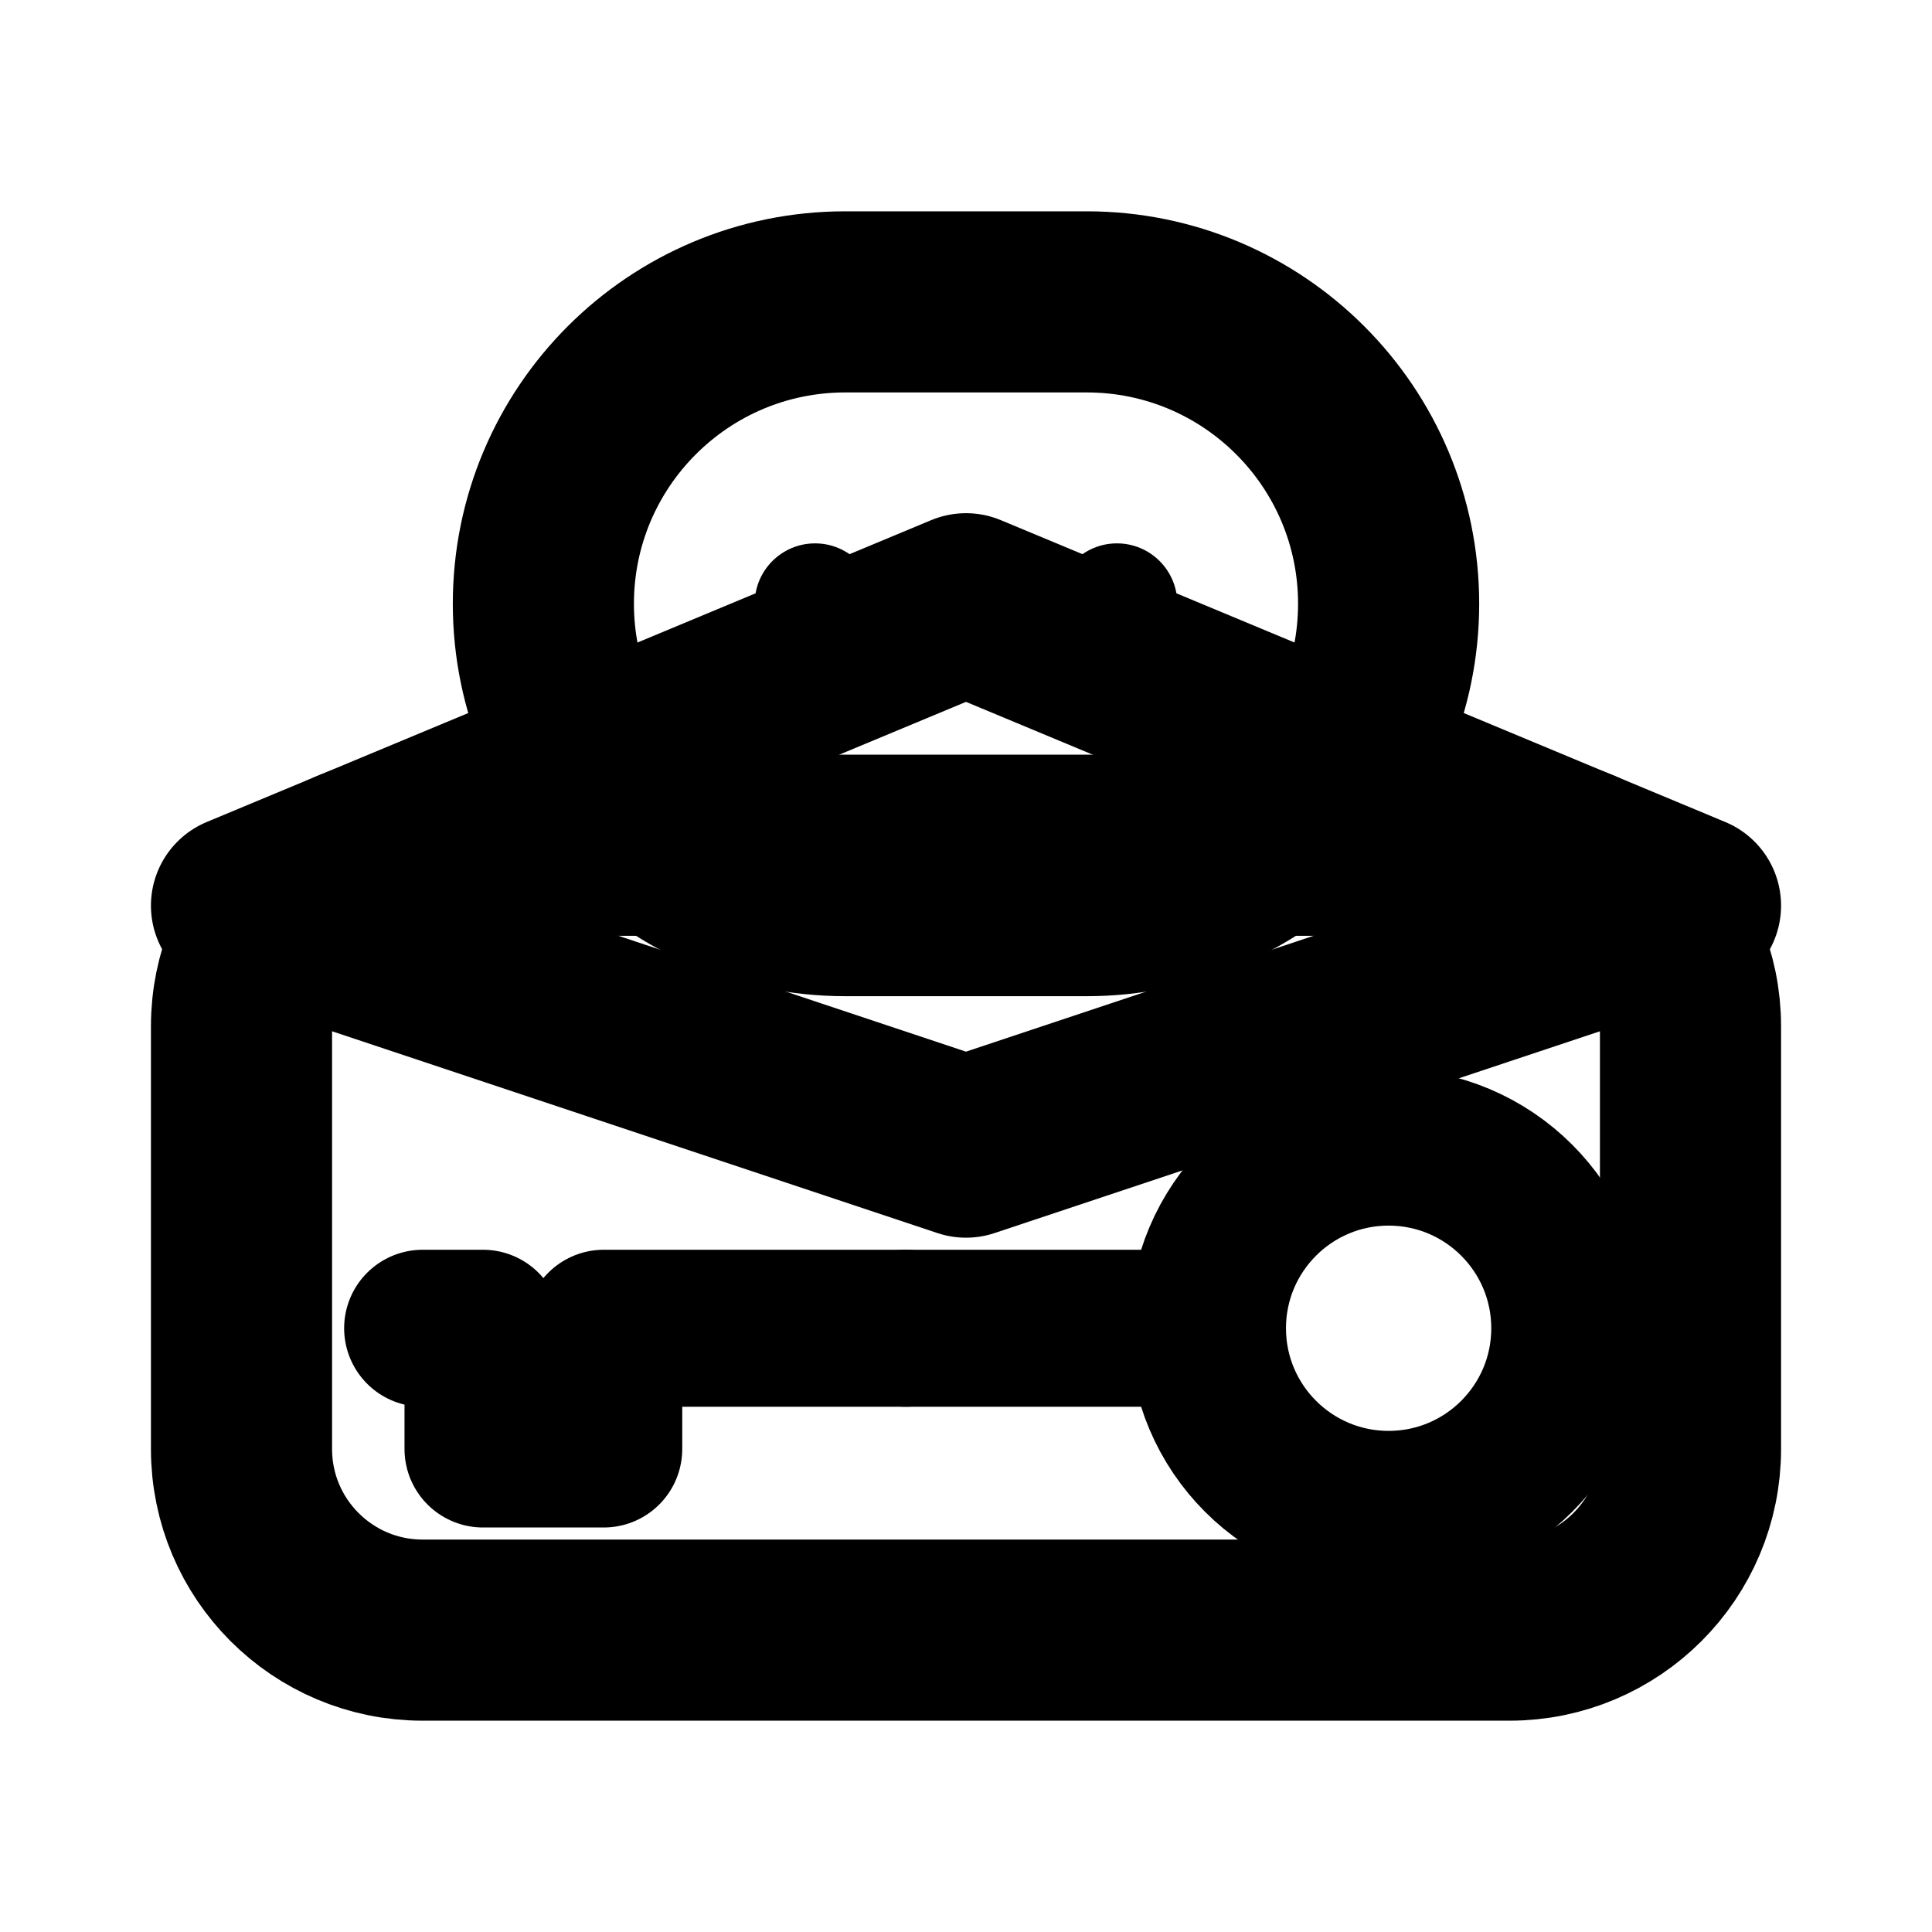
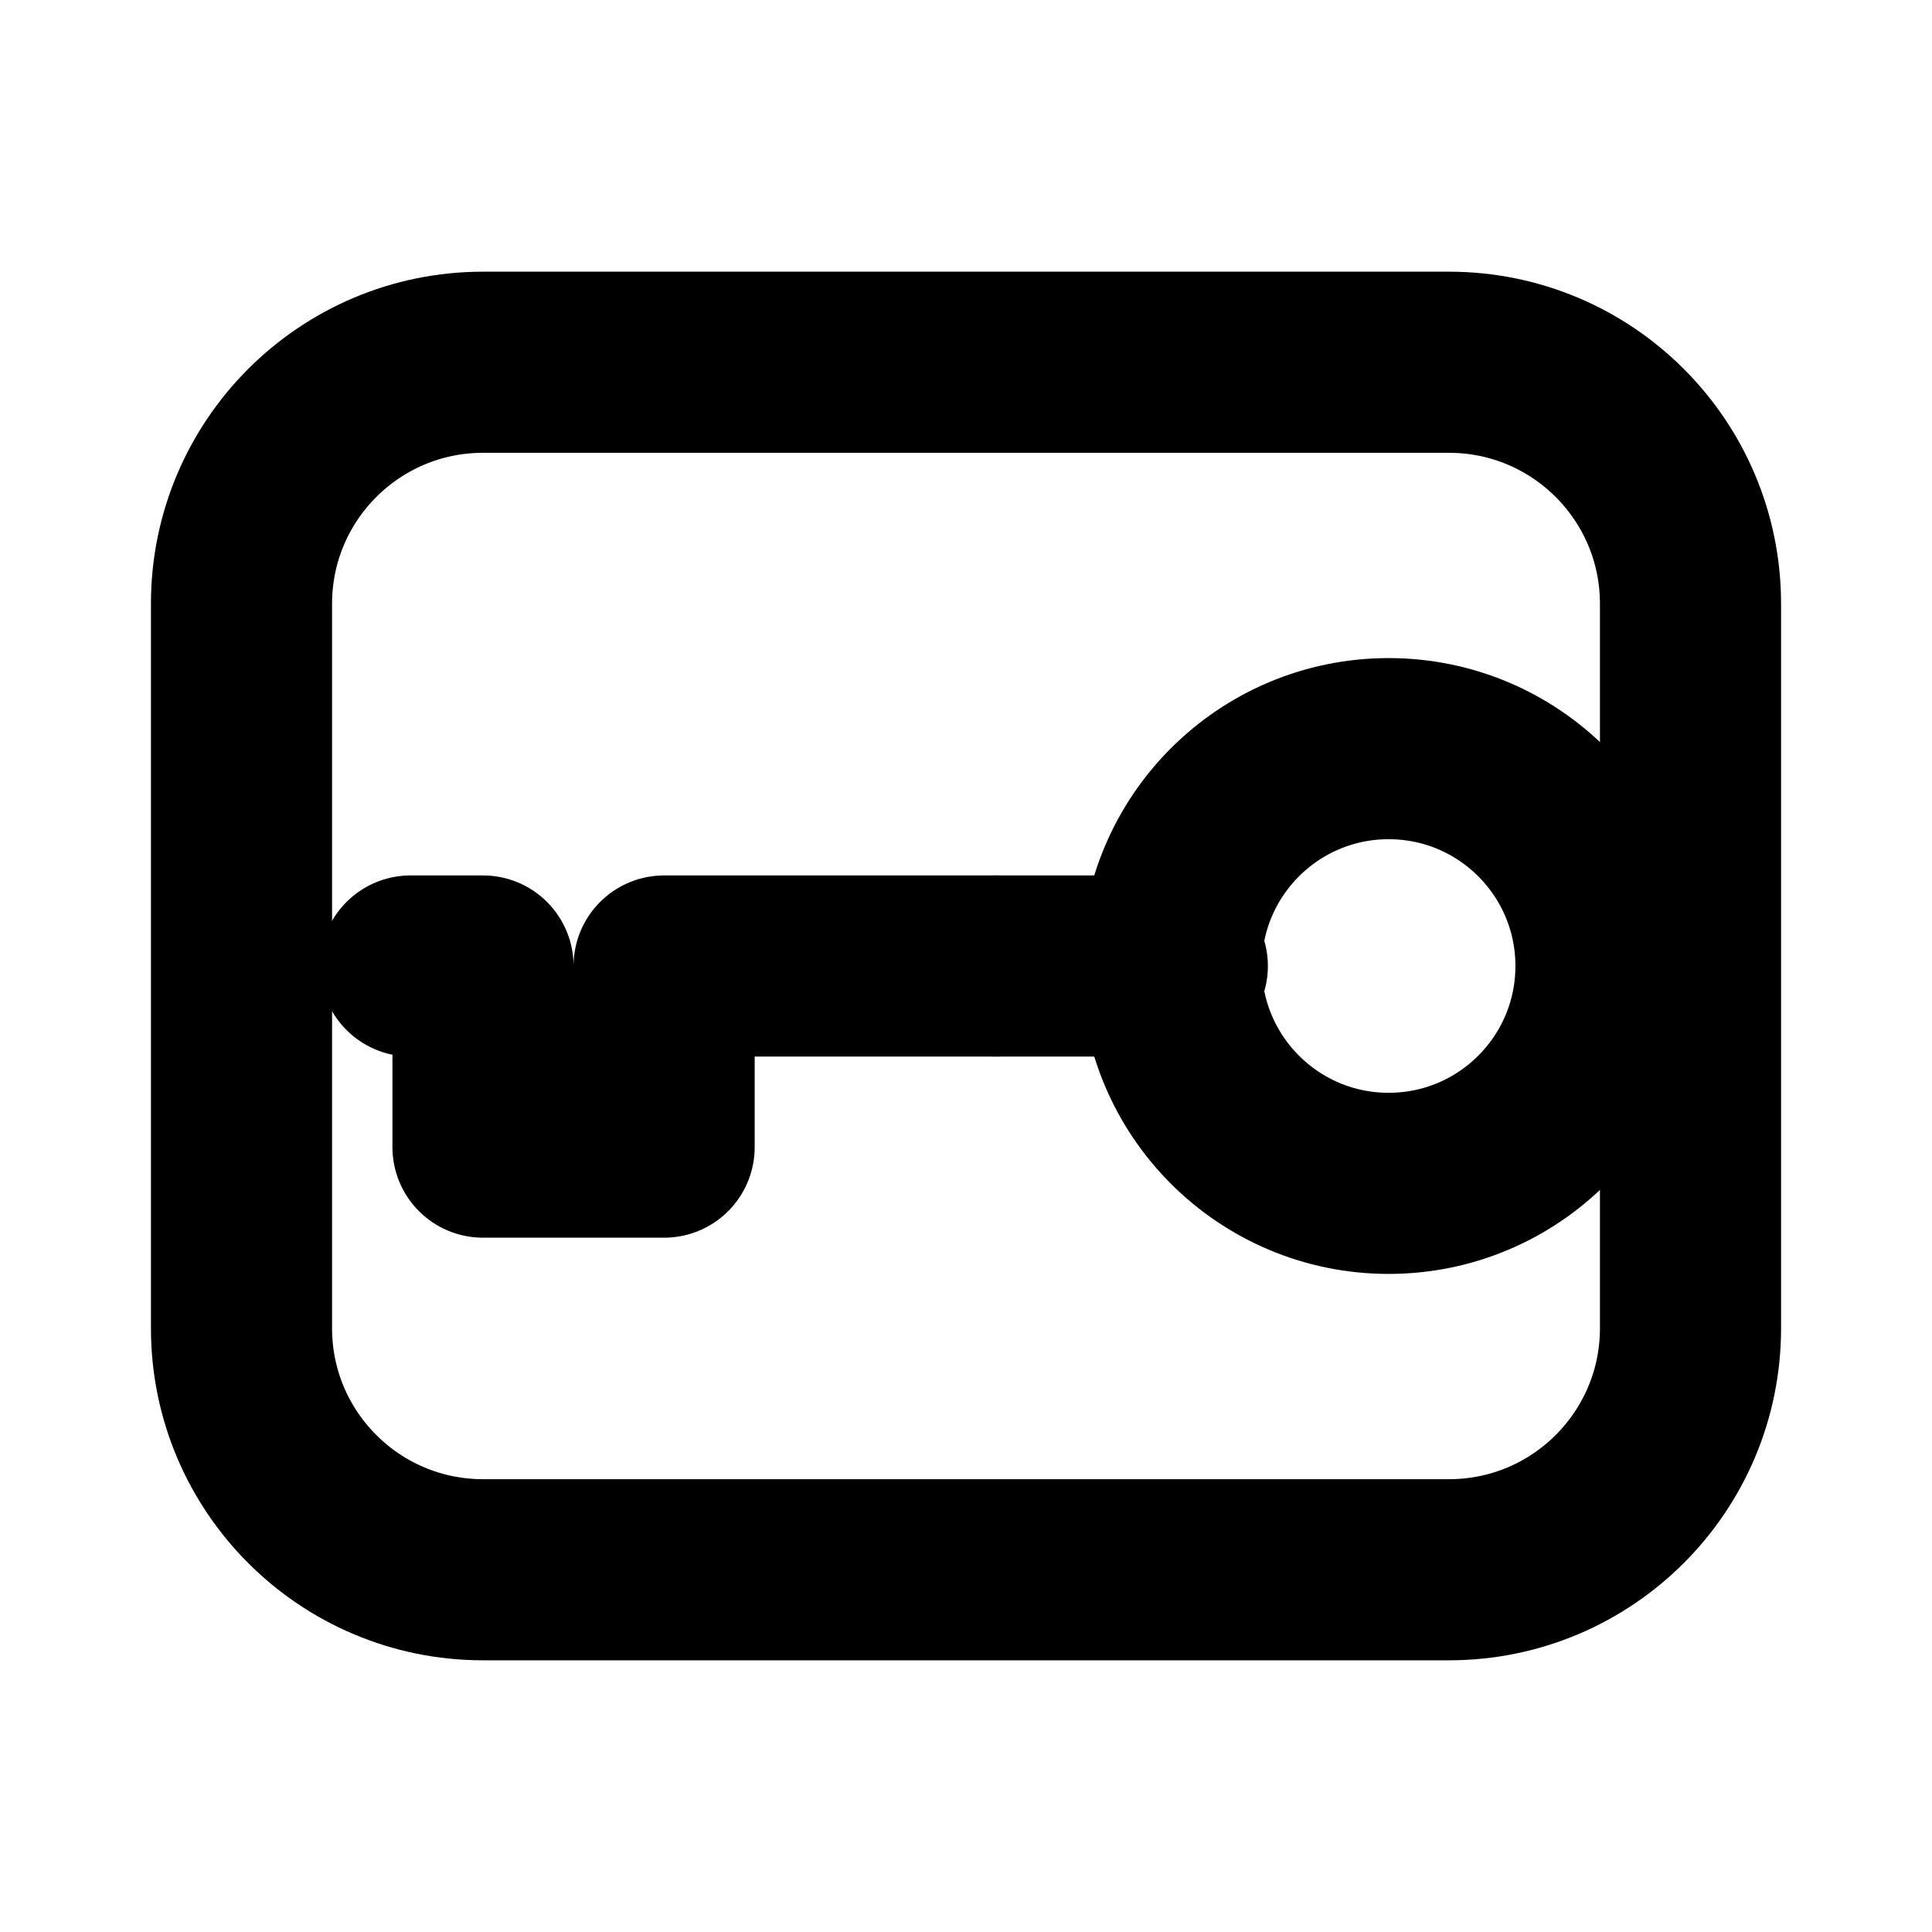
<svg xmlns="http://www.w3.org/2000/svg" viewBox="0 0 32 32">
  <g fill="none" stroke="#000" stroke-linecap="round" stroke-linejoin="round">
-     <rect x="4" y="14" width="24" height="13" rx="3" stroke-width="3" />
-     <path d="M4 15 16 10 28 15 16 19 4 15Z" stroke-width="3" />
-     <rect x="9" y="5" width="14" height="10" rx="5" stroke-width="3" />
-     <circle cx="13.5" cy="10" r="1" fill="#000" stroke="none" />
-     <circle cx="18.5" cy="10" r="1" fill="#000" stroke="none" />
-     <path d="M15 22h4" stroke-width="2.6" />
-     <path d="M15 22h-5v2h-2v-2H7" stroke-width="2.6" />
-     <circle cx="23" cy="22" r="3" stroke-width="2.6" />
+     <rect x="4" y="6" width="24" height="20" rx="4" stroke-width="3" />
+     <path d="M16.5 16H11v3H8v-3H6.8" stroke-width="3" />
+     <path d="M16.5 16h3" stroke-width="3" />
+     <circle cx="23" cy="16" r="3.6" stroke-width="3" />
  </g>
</svg>
